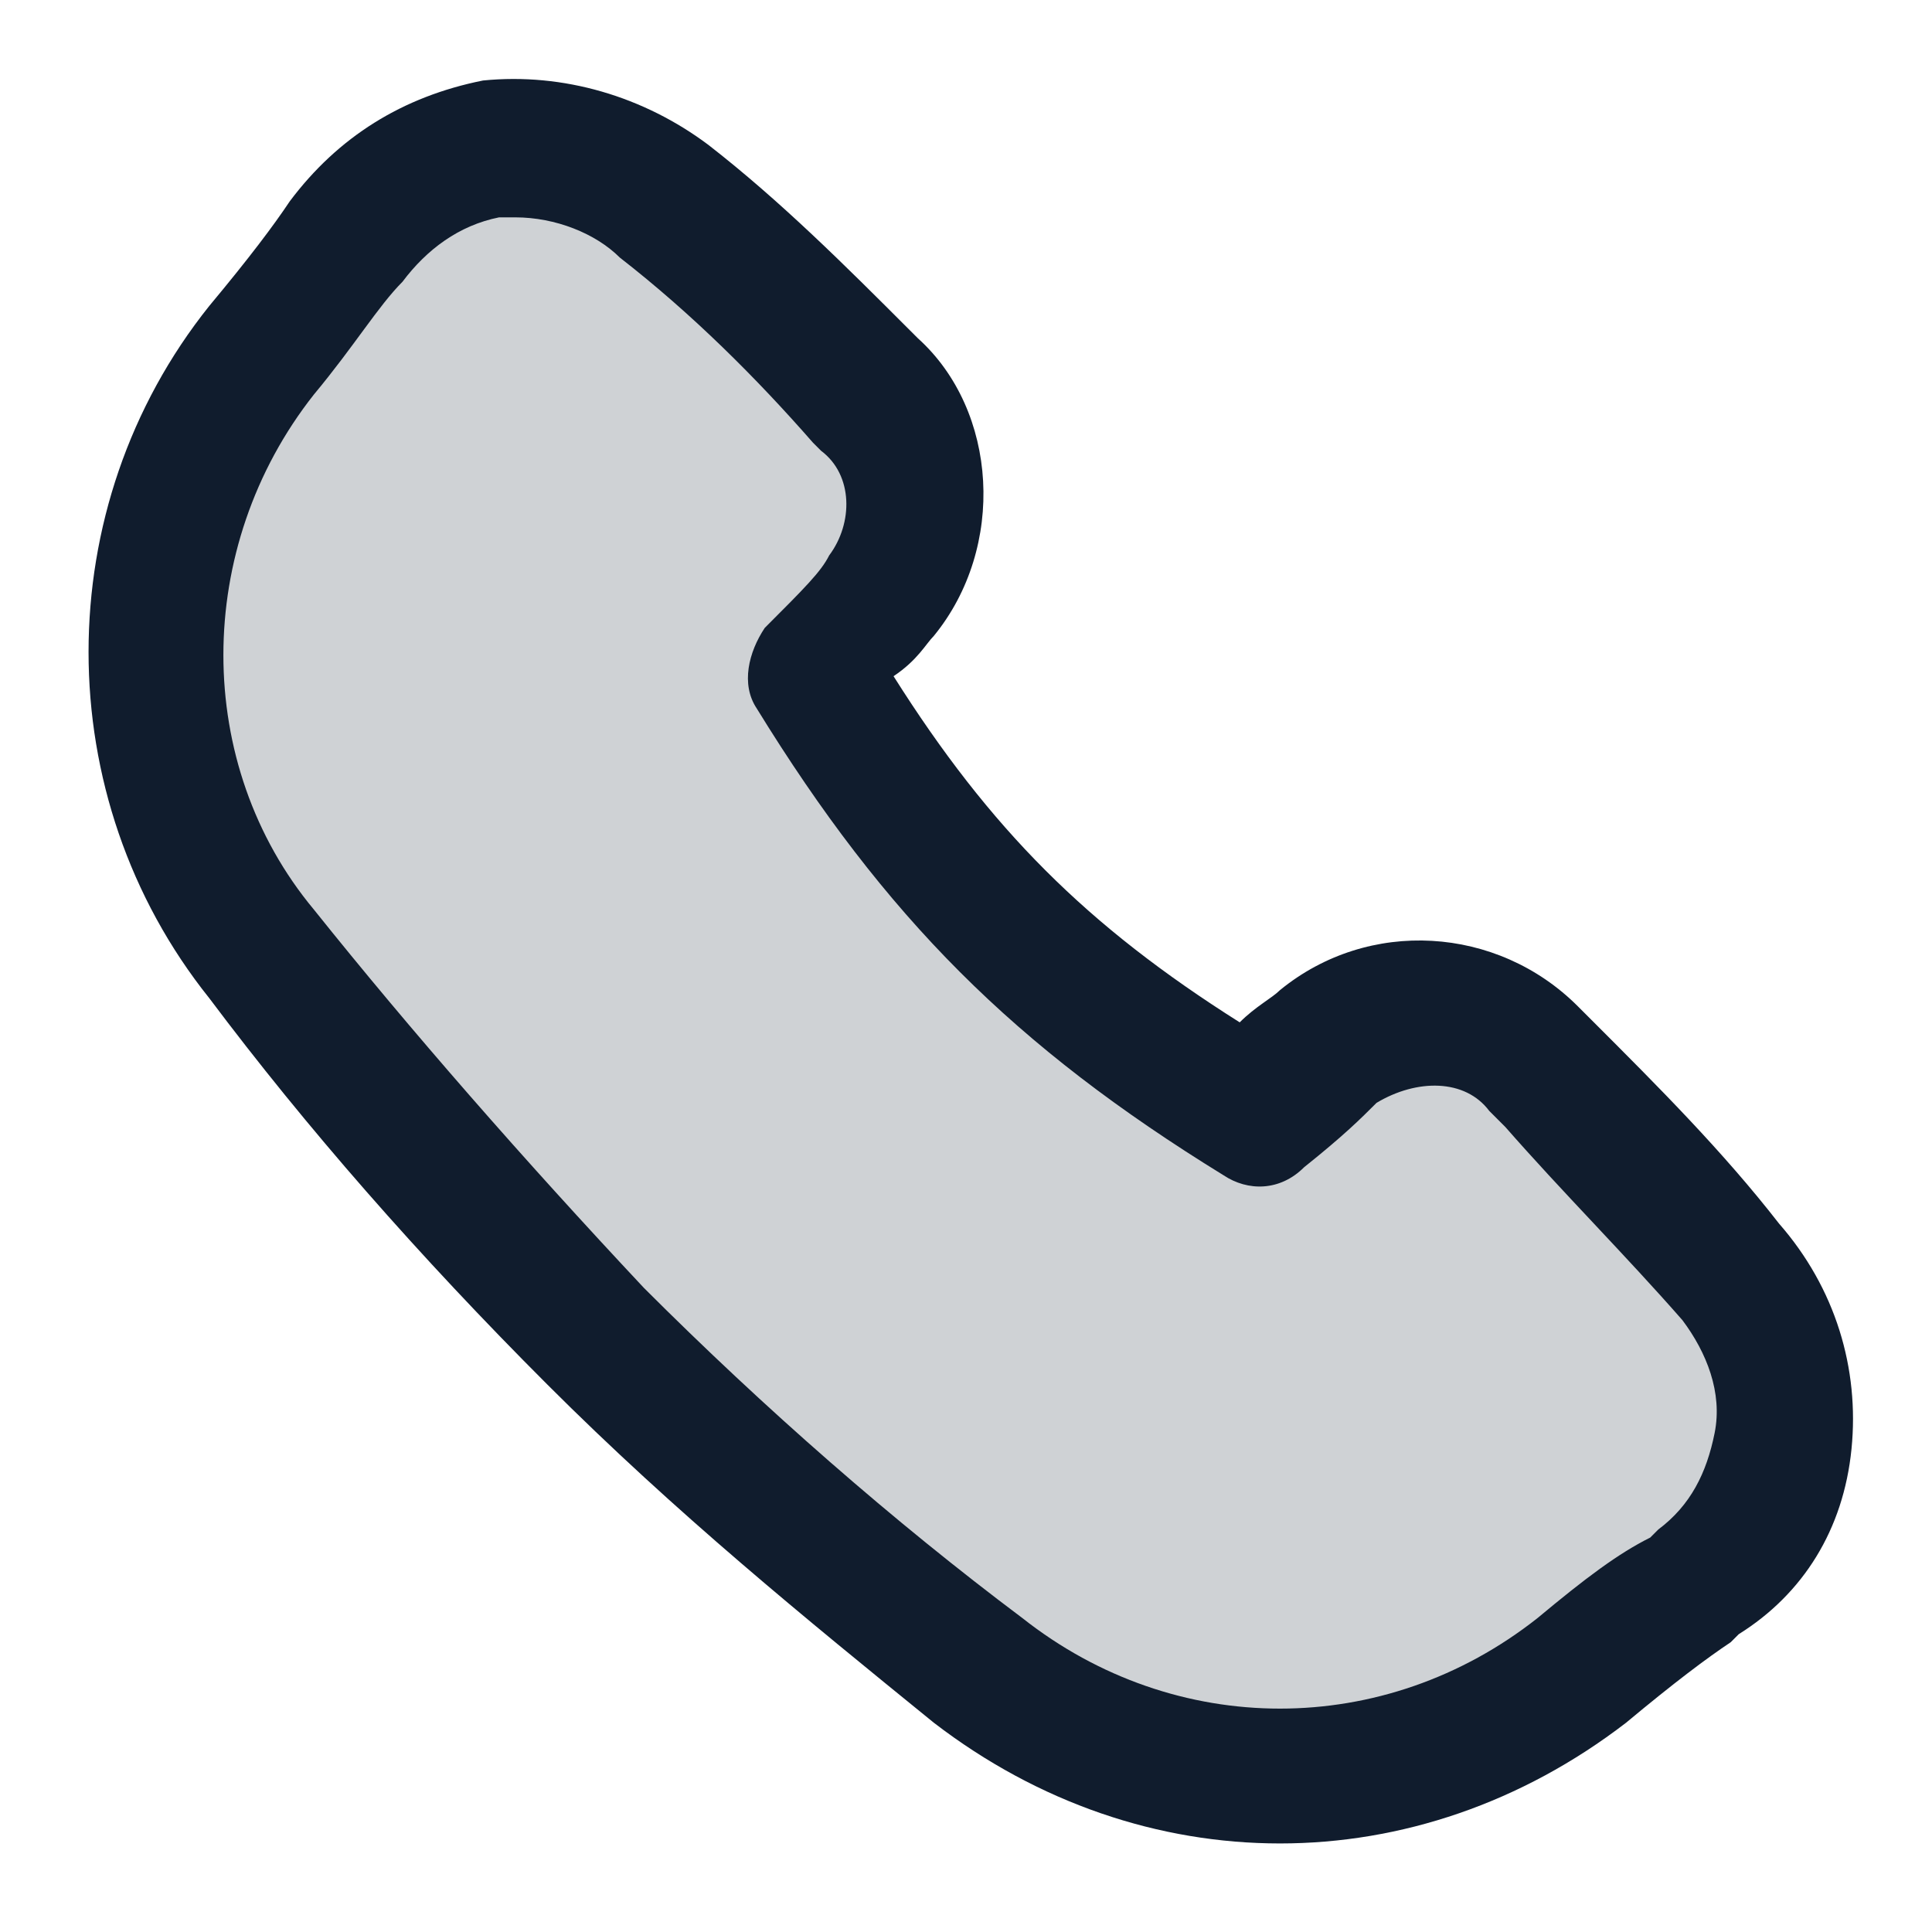
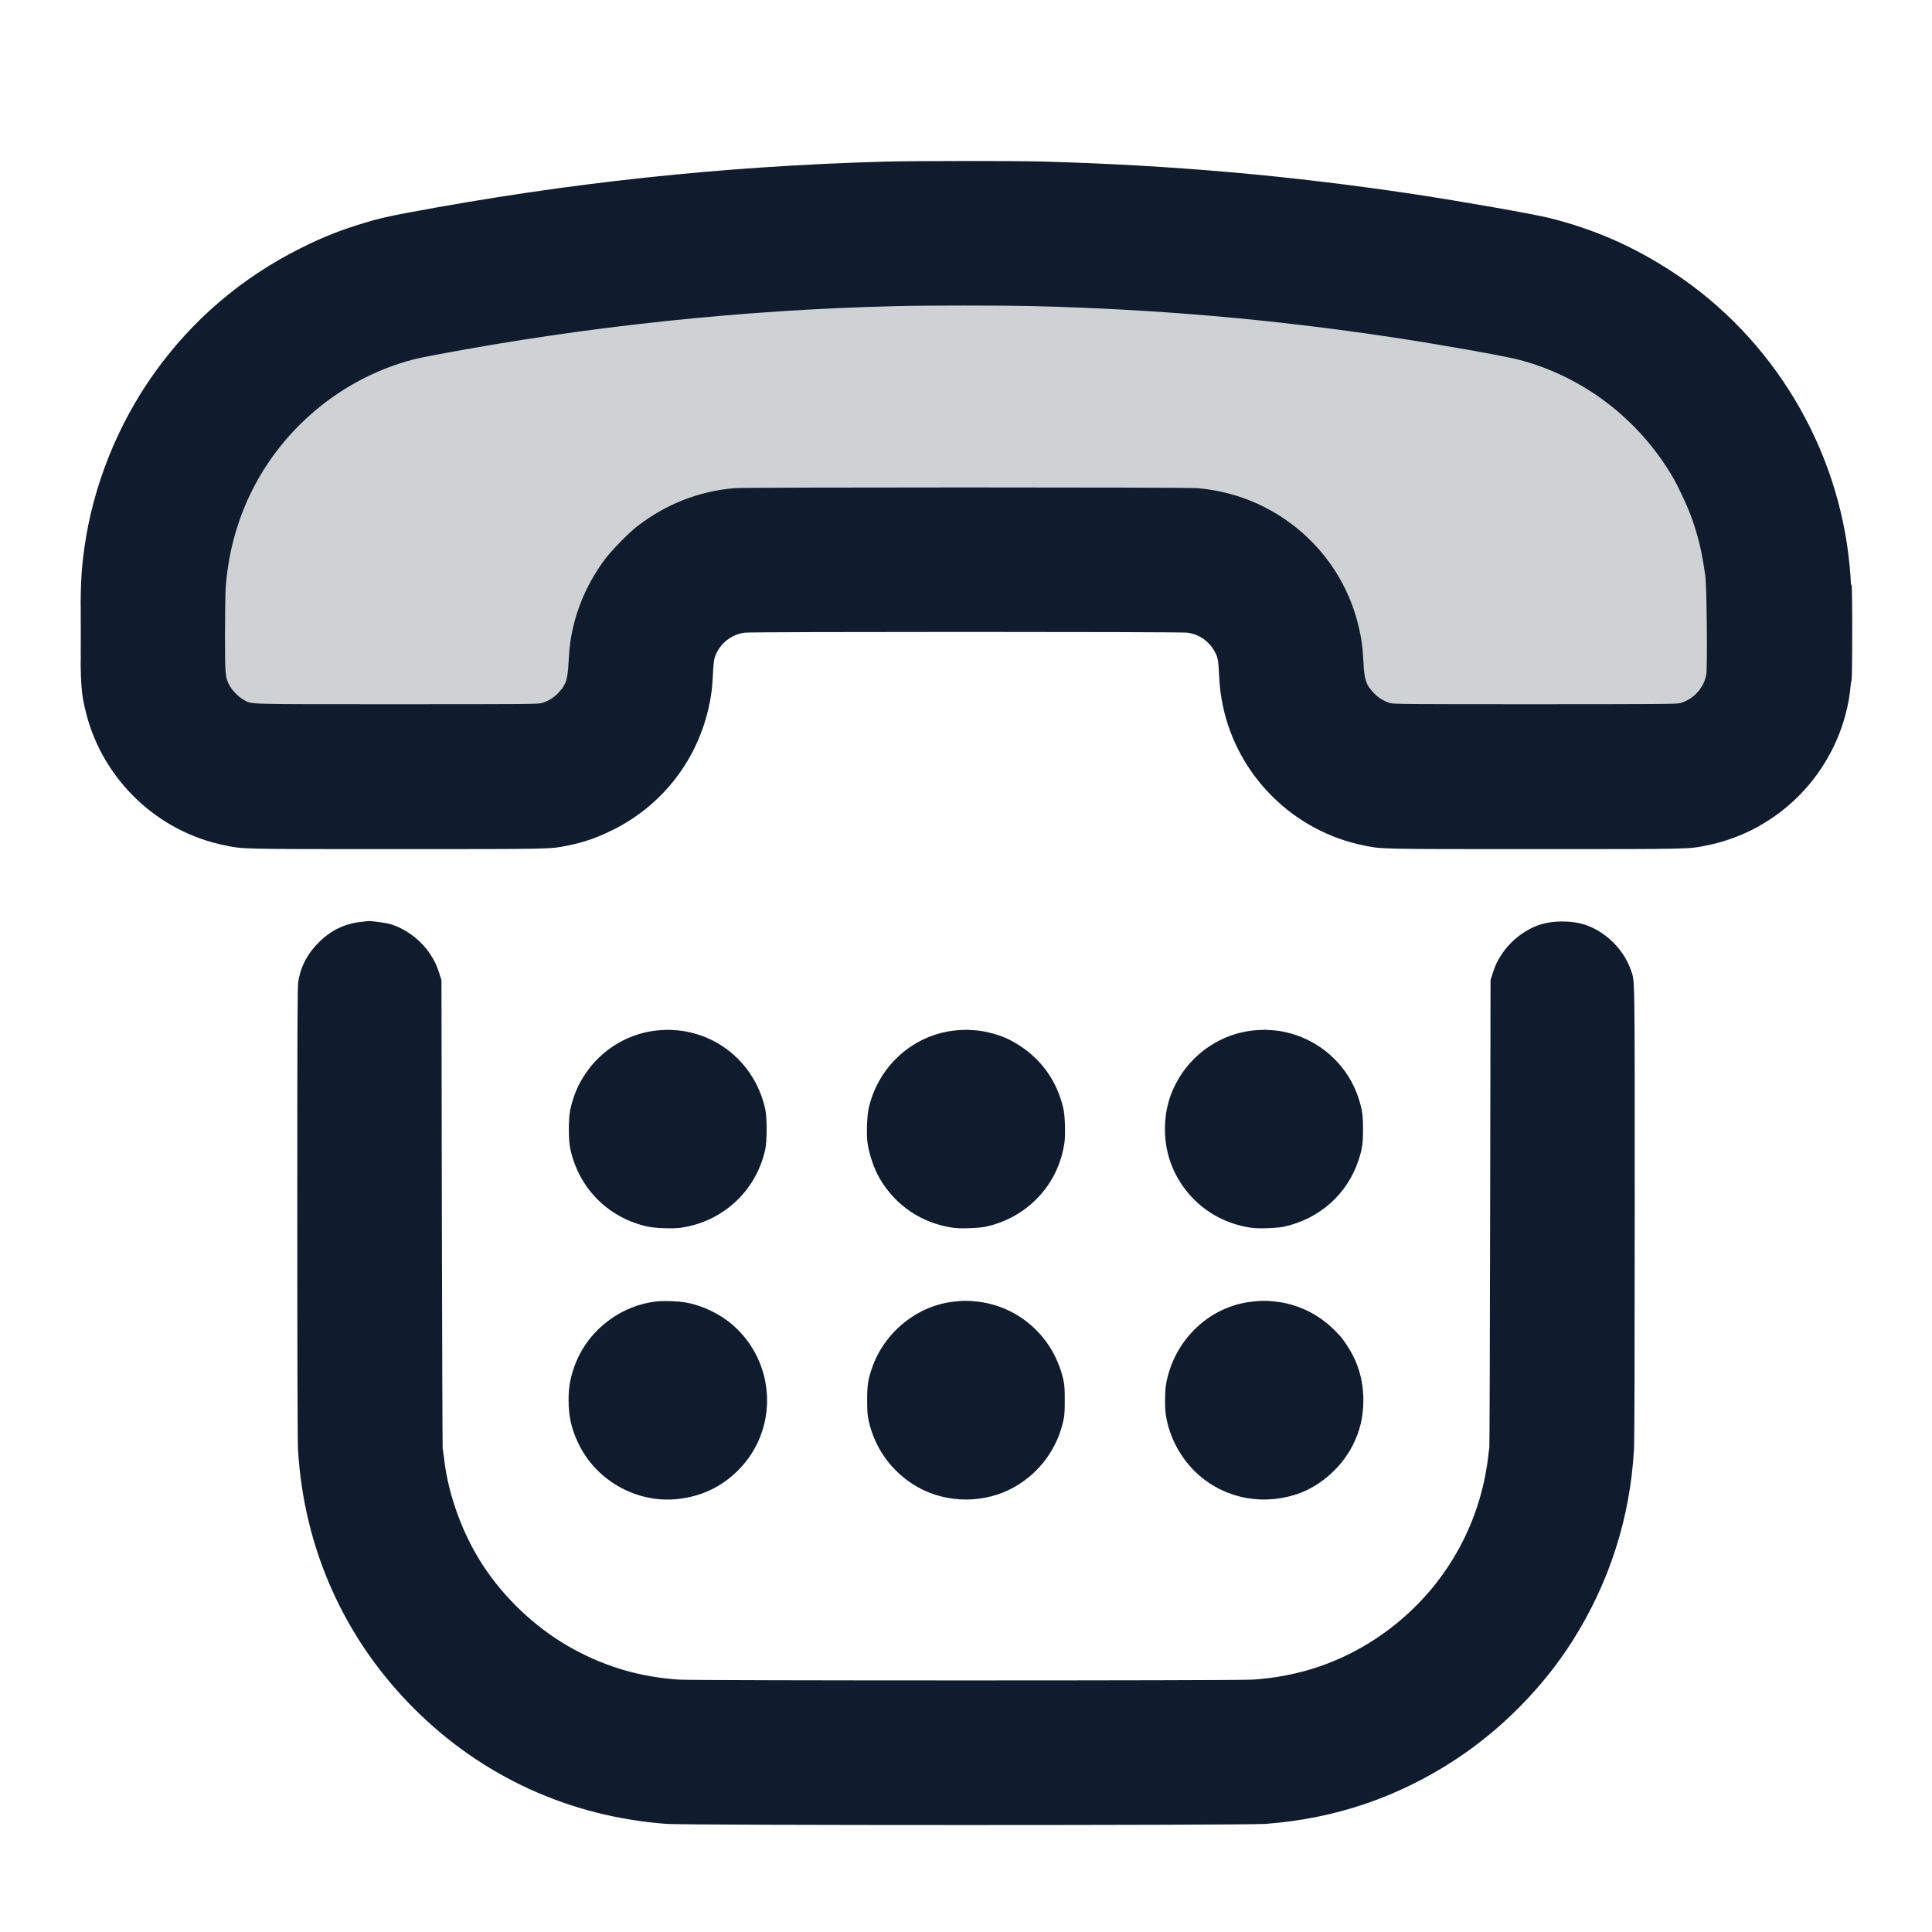
<svg xmlns="http://www.w3.org/2000/svg" width="24" height="24" viewBox="0 0 24 24" fill="none">
-   <path opacity="0.2" d="M8.3 2.5C7.1 1.5 5.3 1.6 4.3 2.9C4.1 3.2 3.8 3.7 3.3 4.3C1.6 6.5 1.6 9.6 3.3 11.8C4.6 13.4 5.9 15 7.5 16.5C9.1 18 10.6 19.4 12.2 20.7C14.4 22.4 17.5 22.4 19.7 20.7C20.4 20.2 20.8 19.9 21.2 19.6C22.4 18.7 22.6 17 21.6 15.8C20.8 14.9 20 14 19.1 13.1C18.4 12.4 17.3 12.4 16.6 13C16.4 13.2 16.1 13.4 15.6 13.8C13.1 12.3 11.6 10.8 10.2 8.4C10.7 7.9 10.9 7.6 11.1 7.4C11.7 6.7 11.7 5.6 11 4.9C10 4.1 9.2 3.3 8.3 2.5Z" fill="#101C2D" />
-   <path d="M15.9 22.9C14.4 22.9 12.9 22.4 11.6 21.4C10 20.1 8.4 18.8 6.8 17.2C5.2 15.6 3.8 14 2.6 12.4C0.6 9.9 0.6 6.3 2.6 3.8C3.1 3.2 3.4 2.8 3.6 2.5C4.2 1.7 5 1.2 6 1C7 0.9 8 1.2 8.8 1.8C9.7 2.5 10.5 3.3 11.3 4.1L11.4 4.2C12.4 5.1 12.5 6.8 11.6 7.9C11.5 8 11.4 8.2 11.1 8.4C12.3 10.3 13.5 11.5 15.4 12.7C15.6 12.5 15.8 12.4 15.9 12.3C17 11.4 18.6 11.5 19.6 12.5L19.8 12.7C20.6 13.5 21.4 14.3 22.1 15.2C22.8 16 23.1 17 23 18C22.9 19 22.4 19.8 21.6 20.3L21.5 20.4C21.2 20.6 20.8 20.9 20.2 21.4C18.9 22.4 17.4 22.9 15.9 22.9ZM6.4 2.7C6.3 2.7 6.2 2.7 6.2 2.7C5.7 2.8 5.3 3.1 5 3.5C4.7 3.8 4.4 4.3 3.9 4.9C2.4 6.8 2.4 9.5 3.9 11.3C5.1 12.8 6.5 14.4 8 16C9.5 17.5 11.1 18.9 12.7 20.1C14.6 21.6 17.2 21.6 19.1 20.1C19.7 19.6 20.1 19.3 20.5 19.1L20.6 19C21 18.7 21.2 18.3 21.3 17.8C21.4 17.3 21.2 16.8 20.9 16.4C20.2 15.6 19.4 14.8 18.7 14L18.5 13.8C18.2 13.4 17.6 13.4 17.1 13.7C16.9 13.9 16.7 14.1 16.2 14.5C15.9 14.8 15.5 14.8 15.2 14.6C12.6 13 11 11.4 9.4 8.8C9.2 8.5 9.3 8.1 9.5 7.8C10 7.3 10.2 7.1 10.3 6.9C10.6 6.5 10.6 5.9 10.2 5.6L10.1 5.5C9.4 4.7 8.6 3.9 7.7 3.2C7.4 2.9 6.9 2.7 6.4 2.7Z" fill="#101C2D" />
+   <path opacity="0.2" d="M7.5 9H2.5L3 4.5L12 3L21 4.5L21.5 9H16.5L15.5 7H8.5L7.5 9Z" fill="#101C2D" />
+   <path fill-rule="evenodd" clip-rule="evenodd" d="M10.979 2.008C8.967 2.065 7.048 2.271 5.079 2.64C4.807 2.691 4.7 2.716 4.529 2.768C4.225 2.86 4.011 2.945 3.737 3.082C3.002 3.449 2.386 3.975 1.913 4.64C1.46 5.277 1.157 6.034 1.049 6.799C1.007 7.101 1 7.249 1 7.869C1 8.51 1.007 8.608 1.067 8.849C1.275 9.684 1.955 10.334 2.797 10.502C3.028 10.549 2.973 10.548 4.929 10.548C6.879 10.548 6.831 10.549 7.056 10.503C7.253 10.464 7.411 10.409 7.604 10.314C8.281 9.981 8.74 9.341 8.84 8.585C8.846 8.546 8.853 8.445 8.857 8.361C8.863 8.241 8.869 8.195 8.883 8.155C8.941 7.995 9.086 7.878 9.255 7.859C9.356 7.847 14.644 7.847 14.745 7.859C14.914 7.878 15.059 7.995 15.117 8.155C15.131 8.195 15.137 8.241 15.142 8.356C15.151 8.535 15.162 8.629 15.191 8.767C15.372 9.637 16.069 10.328 16.944 10.503C17.169 10.549 17.121 10.548 19.071 10.548C21.027 10.548 20.971 10.549 21.203 10.502C22.1 10.322 22.801 9.605 22.965 8.7C22.975 8.646 22.985 8.57 22.988 8.53C22.991 8.49 22.997 8.455 23.001 8.452C23.005 8.45 23.009 8.18 23.009 7.854C23.009 7.46 23.006 7.262 23 7.265C22.994 7.269 22.991 7.253 22.991 7.223C22.991 7.197 22.985 7.111 22.977 7.031C22.838 5.554 22.023 4.198 20.787 3.385C20.299 3.064 19.808 2.848 19.247 2.708C19.047 2.658 18.147 2.5 17.566 2.412C16.026 2.181 14.576 2.053 12.968 2.007C12.623 1.997 11.331 1.998 10.979 2.008ZM11.124 3.803C9.226 3.849 7.293 4.053 5.422 4.406C5.178 4.452 5.111 4.468 4.962 4.516C4.496 4.668 4.071 4.929 3.719 5.281C3.178 5.821 2.859 6.526 2.804 7.3C2.799 7.368 2.795 7.629 2.795 7.881C2.795 8.388 2.798 8.415 2.849 8.512C2.885 8.579 2.972 8.666 3.035 8.698C3.139 8.751 3.022 8.748 4.93 8.748C6.508 8.748 6.686 8.747 6.729 8.734C6.804 8.712 6.873 8.671 6.926 8.617C7.029 8.513 7.052 8.448 7.063 8.224C7.073 8.03 7.09 7.91 7.129 7.751C7.201 7.466 7.332 7.192 7.514 6.948C7.599 6.835 7.81 6.619 7.917 6.537C8.277 6.26 8.679 6.103 9.122 6.064C9.261 6.052 14.739 6.052 14.877 6.064C15.4 6.11 15.88 6.327 16.254 6.688C16.561 6.985 16.771 7.35 16.874 7.767C16.91 7.912 16.928 8.039 16.937 8.224C16.948 8.448 16.97 8.512 17.074 8.617C17.127 8.671 17.195 8.712 17.27 8.734C17.314 8.747 17.492 8.748 19.07 8.748C20.56 8.748 20.829 8.746 20.869 8.735C21.034 8.691 21.168 8.546 21.196 8.378C21.212 8.284 21.202 7.293 21.184 7.155C21.144 6.856 21.091 6.637 20.997 6.386C20.951 6.266 20.846 6.042 20.785 5.936C20.364 5.212 19.674 4.682 18.877 4.471C18.686 4.421 17.903 4.282 17.296 4.19C15.793 3.964 14.354 3.84 12.814 3.802C12.418 3.793 11.536 3.793 11.124 3.803ZM1.004 7.864C1.004 8.193 1.005 8.326 1.007 8.16C1.008 7.994 1.008 7.725 1.006 7.562C1.005 7.399 1.004 7.534 1.004 7.864ZM4.502 11.45C4.298 11.469 4.127 11.547 3.977 11.69C3.826 11.834 3.737 11.998 3.705 12.195C3.695 12.261 3.693 12.689 3.693 15.065C3.693 16.842 3.696 17.912 3.702 18.008C3.774 19.237 4.278 20.361 5.145 21.226C5.991 22.071 7.077 22.567 8.278 22.657C8.535 22.676 15.465 22.676 15.722 22.657C16.585 22.592 17.368 22.327 18.085 21.855C18.652 21.483 19.173 20.955 19.532 20.387C19.992 19.661 20.25 18.859 20.298 18.002C20.304 17.903 20.307 16.818 20.307 15.059C20.307 12.029 20.31 12.197 20.259 12.049C20.165 11.774 19.905 11.535 19.631 11.471C19.485 11.437 19.301 11.439 19.163 11.477C18.97 11.529 18.776 11.672 18.657 11.851C18.6 11.936 18.574 11.991 18.541 12.096L18.516 12.176L18.511 15.071C18.508 16.663 18.504 17.976 18.501 17.988C18.498 18 18.491 18.053 18.485 18.107C18.48 18.16 18.463 18.263 18.449 18.336C18.288 19.16 17.804 19.882 17.099 20.351C16.64 20.656 16.123 20.829 15.56 20.865C15.365 20.878 8.635 20.878 8.44 20.865C7.97 20.835 7.549 20.715 7.138 20.494C6.714 20.266 6.33 19.921 6.046 19.515C5.765 19.111 5.568 18.589 5.515 18.107C5.509 18.058 5.502 18.007 5.499 17.992C5.497 17.978 5.492 16.663 5.489 15.071L5.484 12.176L5.46 12.1C5.426 11.993 5.398 11.933 5.343 11.851C5.225 11.673 5.03 11.529 4.836 11.476C4.783 11.462 4.591 11.437 4.573 11.442C4.57 11.443 4.539 11.446 4.502 11.45ZM8.203 12.797C7.83 12.822 7.482 13.025 7.273 13.337C7.179 13.476 7.12 13.618 7.083 13.79C7.061 13.896 7.061 14.16 7.083 14.266C7.189 14.762 7.555 15.13 8.049 15.238C8.138 15.257 8.361 15.265 8.455 15.252C8.981 15.177 9.396 14.792 9.507 14.274C9.529 14.168 9.529 13.888 9.507 13.782C9.415 13.349 9.107 12.999 8.696 12.859C8.6 12.827 8.497 12.805 8.414 12.799C8.38 12.797 8.338 12.794 8.322 12.793C8.305 12.792 8.251 12.794 8.203 12.797ZM11.908 12.797C11.365 12.834 10.909 13.232 10.79 13.773C10.77 13.863 10.762 14.098 10.776 14.194C10.798 14.345 10.857 14.517 10.928 14.64C11.125 14.977 11.453 15.197 11.84 15.252C11.934 15.265 12.157 15.257 12.246 15.238C12.765 15.125 13.149 14.714 13.223 14.194C13.237 14.1 13.23 13.863 13.211 13.777C13.125 13.392 12.887 13.089 12.532 12.912C12.418 12.855 12.243 12.808 12.119 12.799C12.085 12.797 12.043 12.794 12.026 12.793C12.009 12.792 11.956 12.794 11.908 12.797ZM15.612 12.797C15.007 12.838 14.513 13.332 14.474 13.936C14.454 14.244 14.537 14.527 14.718 14.768C14.919 15.034 15.209 15.204 15.545 15.252C15.639 15.265 15.862 15.257 15.951 15.238C16.39 15.142 16.736 14.835 16.875 14.416C16.922 14.275 16.932 14.206 16.932 14.028C16.932 13.847 16.922 13.781 16.871 13.626C16.753 13.272 16.463 12.982 16.105 12.86C16.01 12.827 15.907 12.805 15.823 12.799C15.79 12.797 15.748 12.794 15.731 12.793C15.714 12.792 15.661 12.794 15.612 12.797ZM8.156 16.167C7.694 16.219 7.289 16.54 7.134 16.977C7.083 17.123 7.063 17.235 7.063 17.394C7.063 17.607 7.105 17.777 7.202 17.965C7.43 18.406 7.92 18.673 8.411 18.622C8.71 18.592 8.965 18.471 9.172 18.262C9.672 17.759 9.643 16.937 9.108 16.464C8.948 16.323 8.726 16.216 8.519 16.18C8.421 16.163 8.248 16.157 8.156 16.167ZM11.859 16.168C11.397 16.215 10.983 16.55 10.831 16.998C10.782 17.142 10.772 17.21 10.772 17.394C10.772 17.522 10.776 17.579 10.788 17.636C10.864 17.993 11.082 18.292 11.396 18.471C11.763 18.68 12.237 18.68 12.604 18.471C12.918 18.292 13.136 17.993 13.212 17.636C13.224 17.579 13.227 17.522 13.227 17.394C13.227 17.266 13.224 17.209 13.212 17.152C13.097 16.616 12.66 16.22 12.124 16.167C12.021 16.156 11.966 16.157 11.859 16.168ZM15.564 16.168C15.024 16.223 14.582 16.645 14.485 17.196C14.47 17.284 14.468 17.483 14.482 17.575C14.524 17.856 14.674 18.131 14.889 18.321C15.235 18.626 15.719 18.711 16.159 18.543C16.42 18.443 16.666 18.221 16.799 17.964C16.894 17.779 16.936 17.604 16.936 17.394C16.936 17.141 16.869 16.918 16.732 16.712C16.671 16.621 16.663 16.611 16.587 16.533C16.381 16.323 16.119 16.196 15.829 16.167C15.726 16.156 15.671 16.157 15.564 16.168Z" fill="#101C2D" />
</svg>
